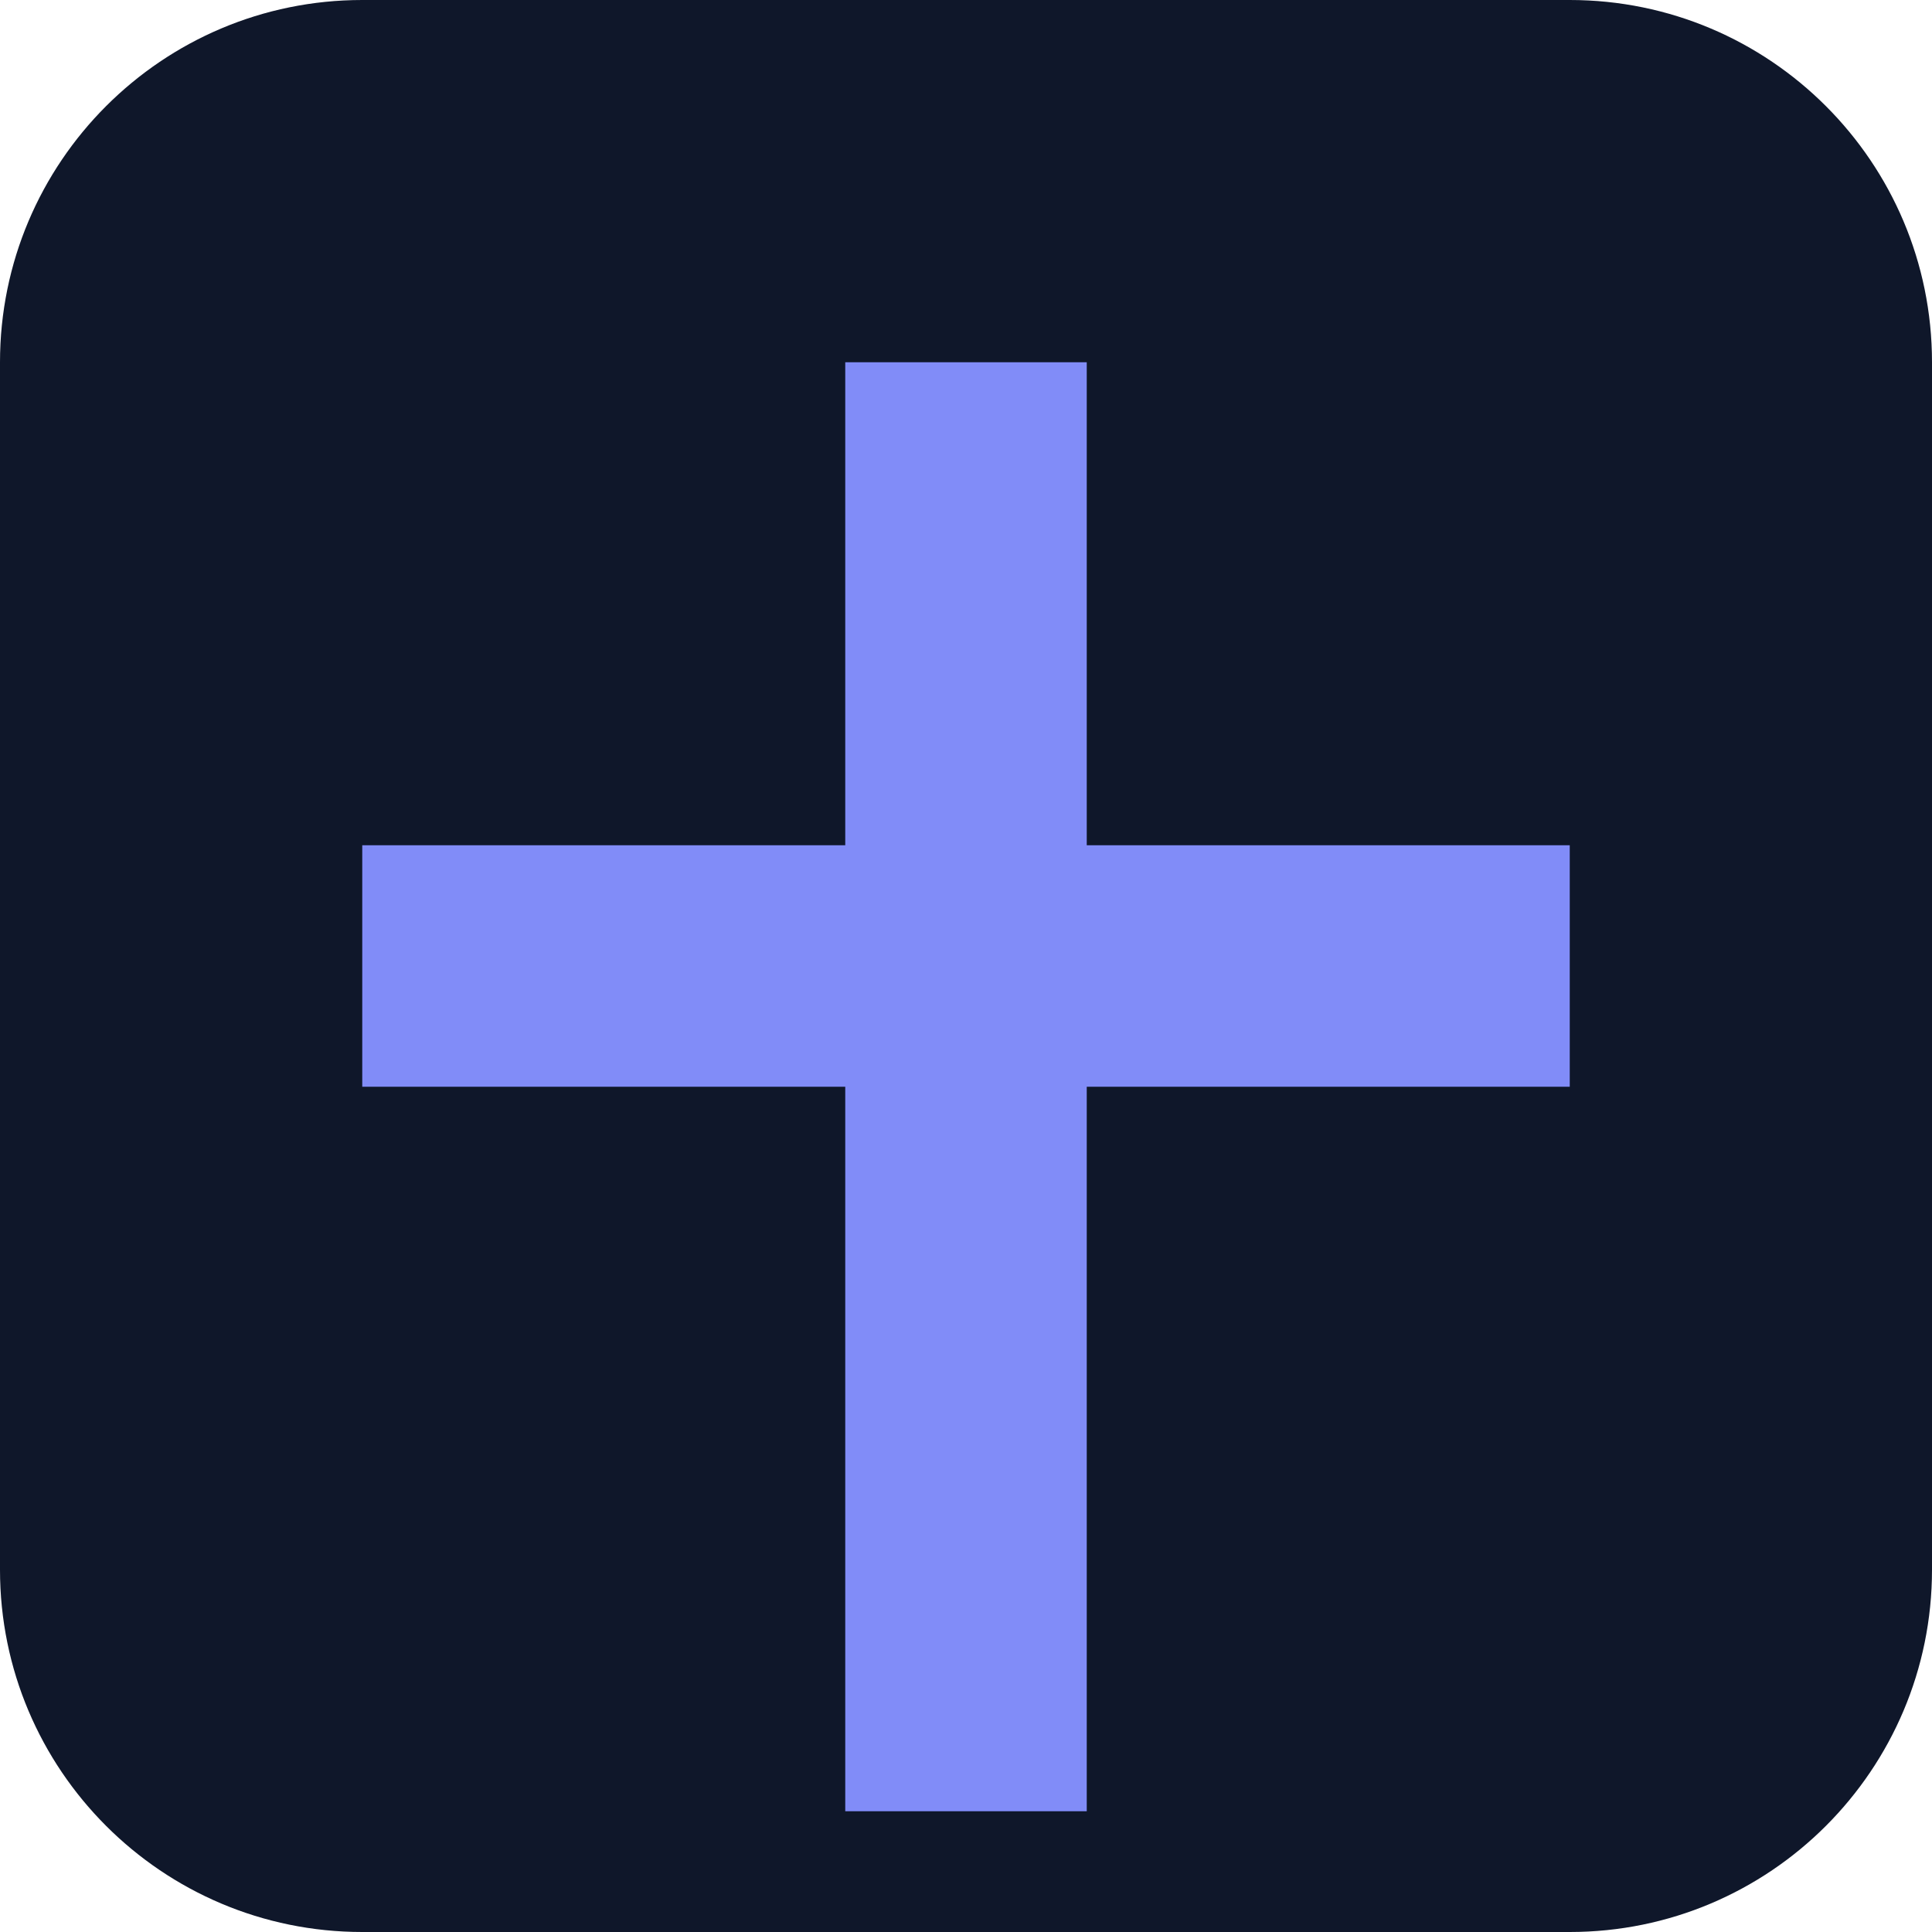
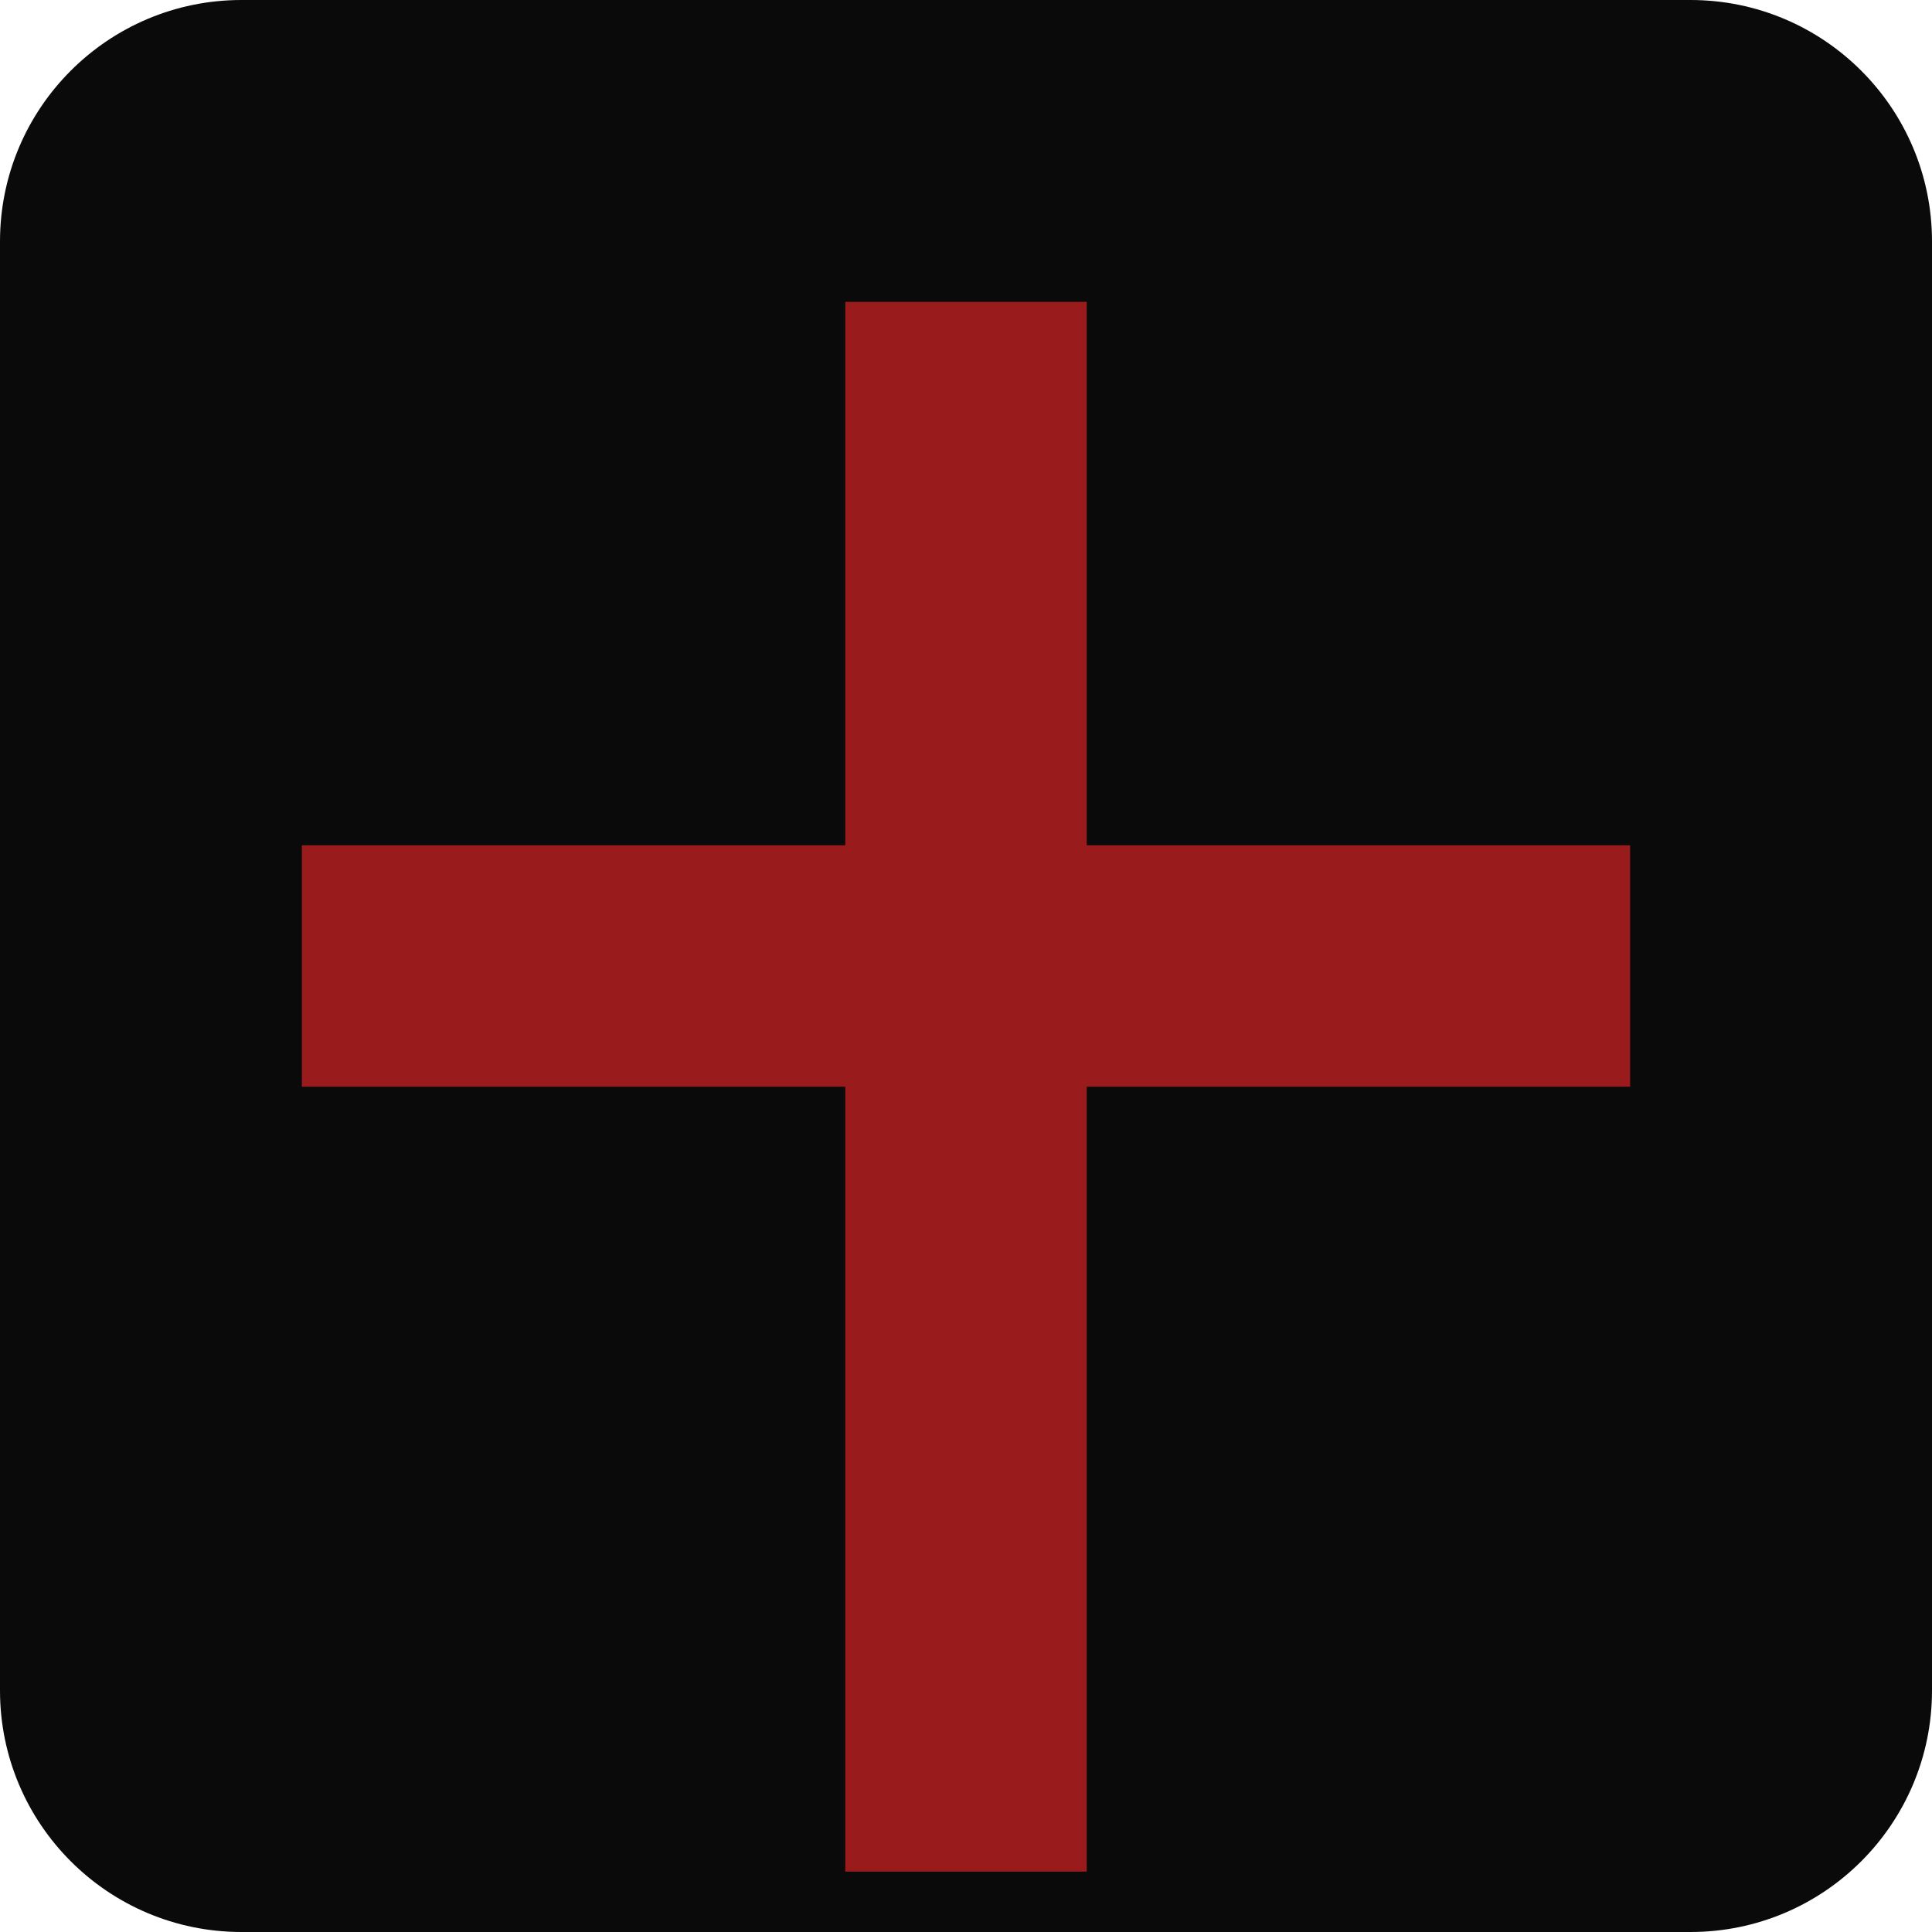
<svg xmlns="http://www.w3.org/2000/svg" viewBox="0 0 32 32" fill="none">
-   <rect width="32" height="32" rx="6" fill="#0f172a" />
-   <path d="M14 6h4v8h8v4h-8v12h-4V18H6v-4h8V6z" fill="#818cf8" />
+   <rect width="32" height="32" rx="4" fill="#0a0a0a" />
+   <path d="M14 5h4v9h9v4h-9v13h-4V18H5v-4h9V5z" fill="#991b1b" />
</svg>
